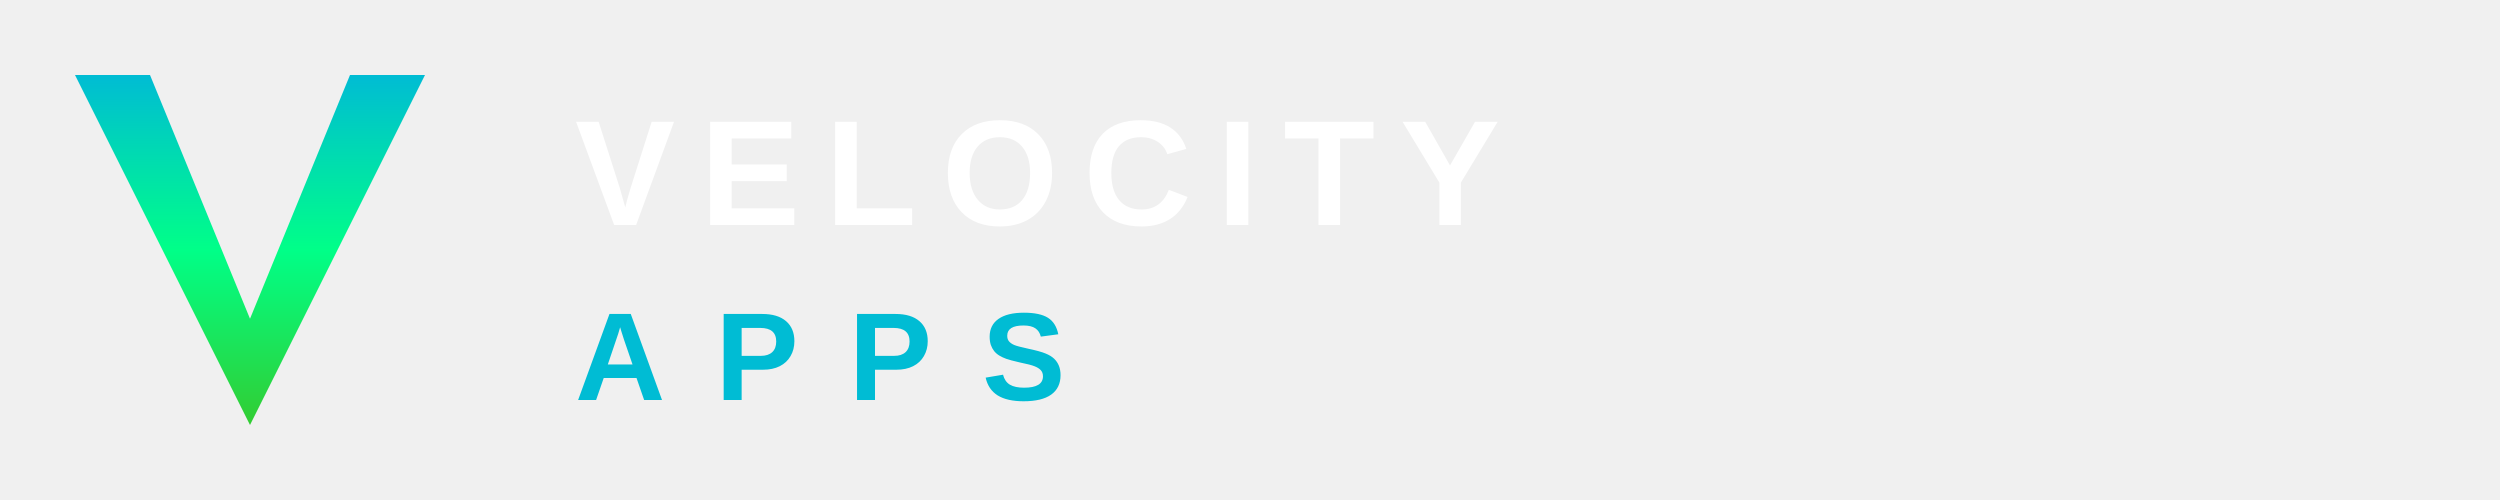
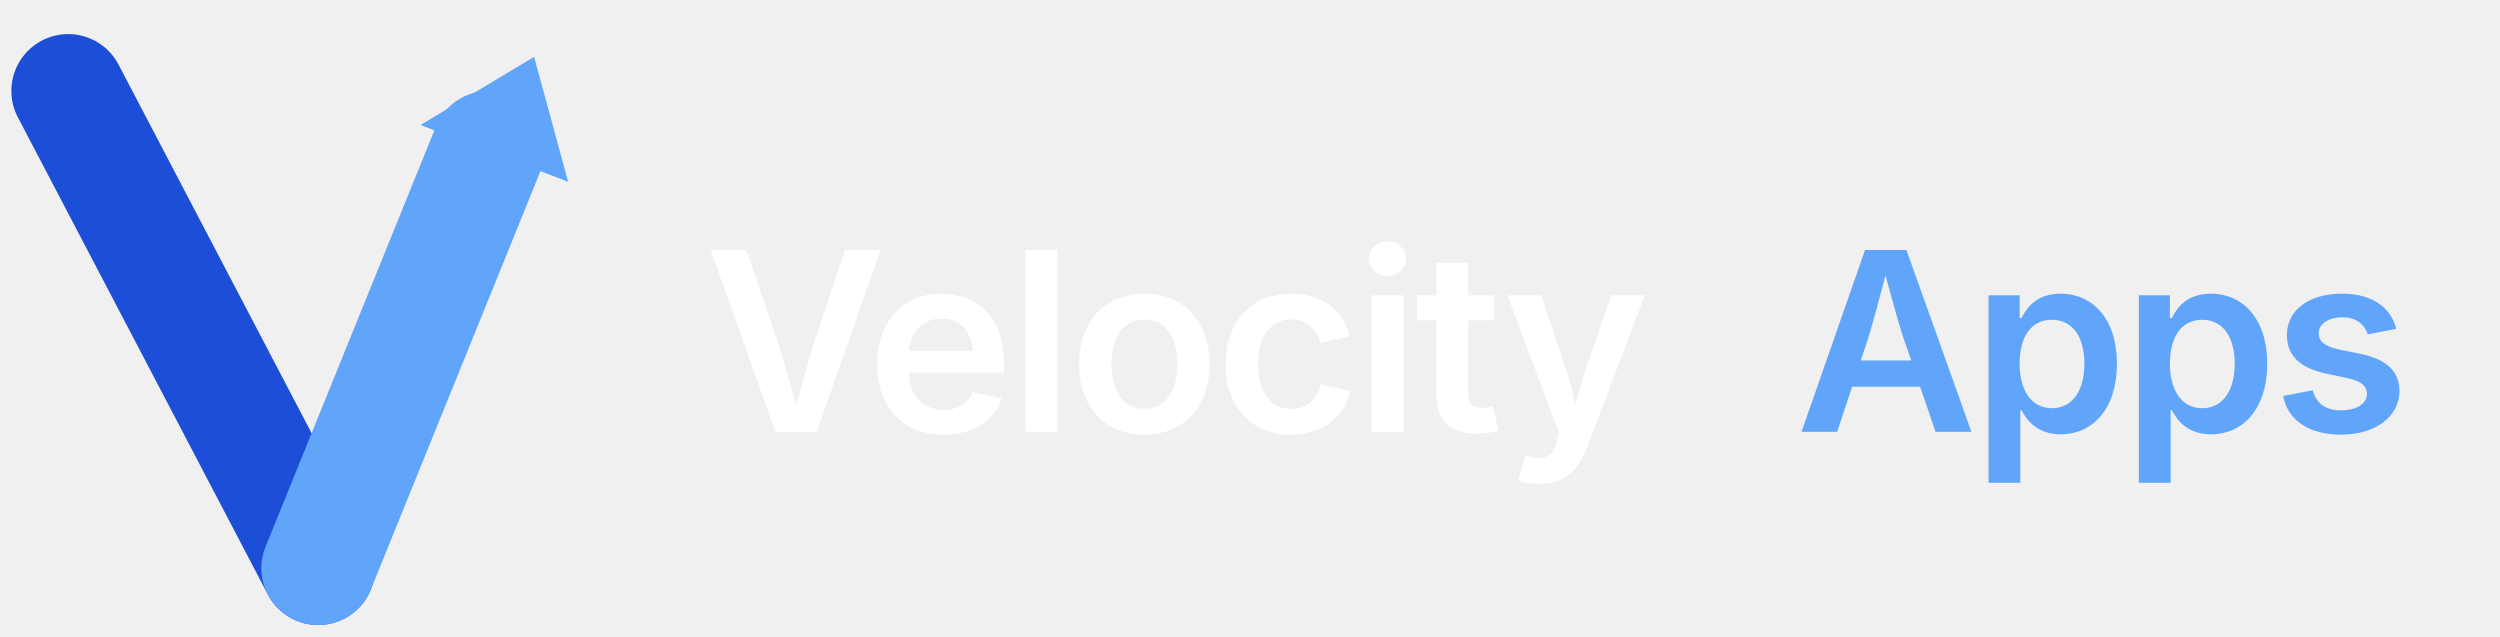
- <svg xmlns="http://www.w3.org/2000/svg" width="400" height="80" viewBox="0 0 400 80" fill="none">
-   <defs>
-     <linearGradient id="va-g" x1="0" y1="0" x2="0" y2="1">
-       <stop offset="0%" stop-color="#00bcd4" />
-       <stop offset="50%" stop-color="#00ff88" />
-       <stop offset="100%" stop-color="#32cd32" />
-     </linearGradient>
-   </defs>
-   <g transform="translate(4, 4)">
-     <path d="M 8 8 L 36 64 L 64 8 L 52 8 L 36 47 L 20 8 Z" fill="url(#va-g)" />
-   </g>
-   <text x="92" y="36" font-family="Arial Black, Arial, sans-serif" font-size="24" font-weight="900" letter-spacing="4" fill="white">VELOCITY</text>
-   <text x="92" y="64" font-family="Arial Black, Arial, sans-serif" font-size="20" font-weight="900" letter-spacing="8" fill="#00bcd4">APPS</text>
+ <svg xmlns="http://www.w3.org/2000/svg" width="220" height="56" viewBox="0 0 220 56" fill="none">
+   <line x1="6" y1="8" x2="28" y2="50" stroke="#1d4ed8" stroke-width="10" stroke-linecap="round" />
+   <line x1="28" y1="50" x2="43" y2="13" stroke="#60a5fa" stroke-width="10" stroke-linecap="round" />
+   <polygon points="37,11 50,16 47,5" fill="#60a5fa" />
+   <text x="62" y="38" font-family="Inter, system-ui, -apple-system, Arial, sans-serif" font-weight="600" font-size="22" letter-spacing="-0.5" fill="#ffffff">Velocity</text>
+   <text x="158" y="38" font-family="Inter, system-ui, -apple-system, Arial, sans-serif" font-weight="600" font-size="22" letter-spacing="-0.5" fill="#60a5fa">Apps</text>
</svg>
